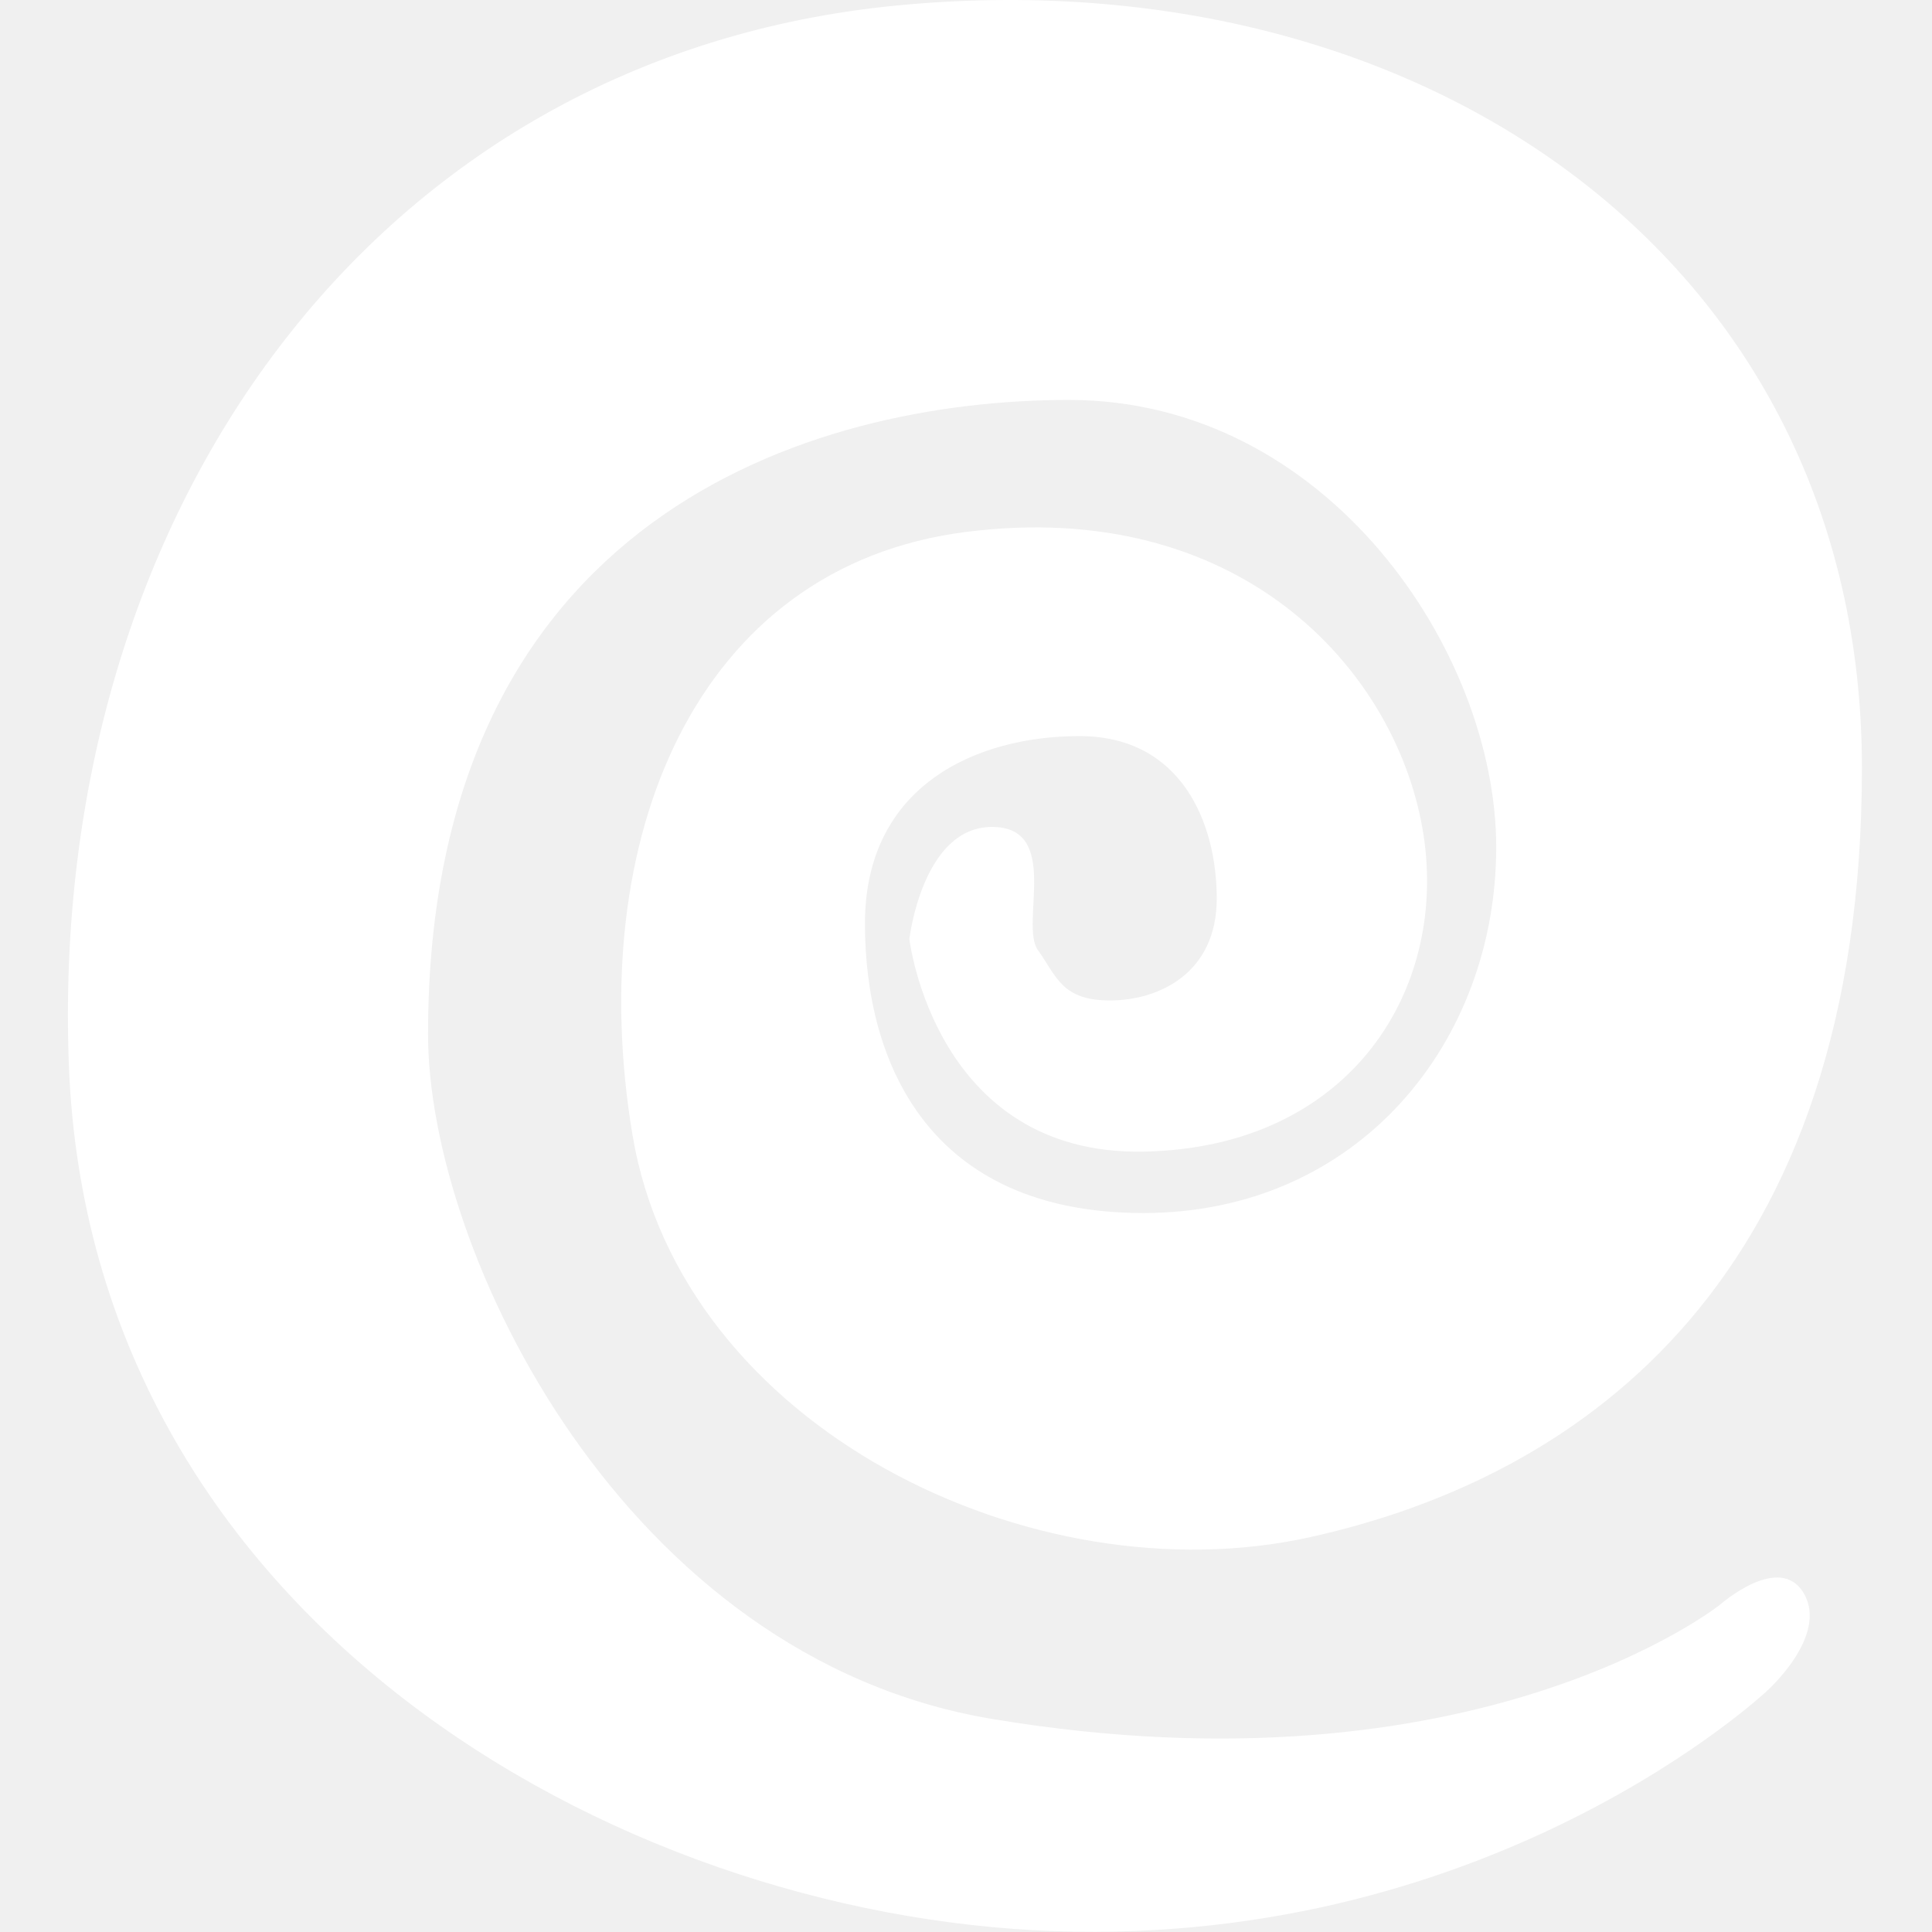
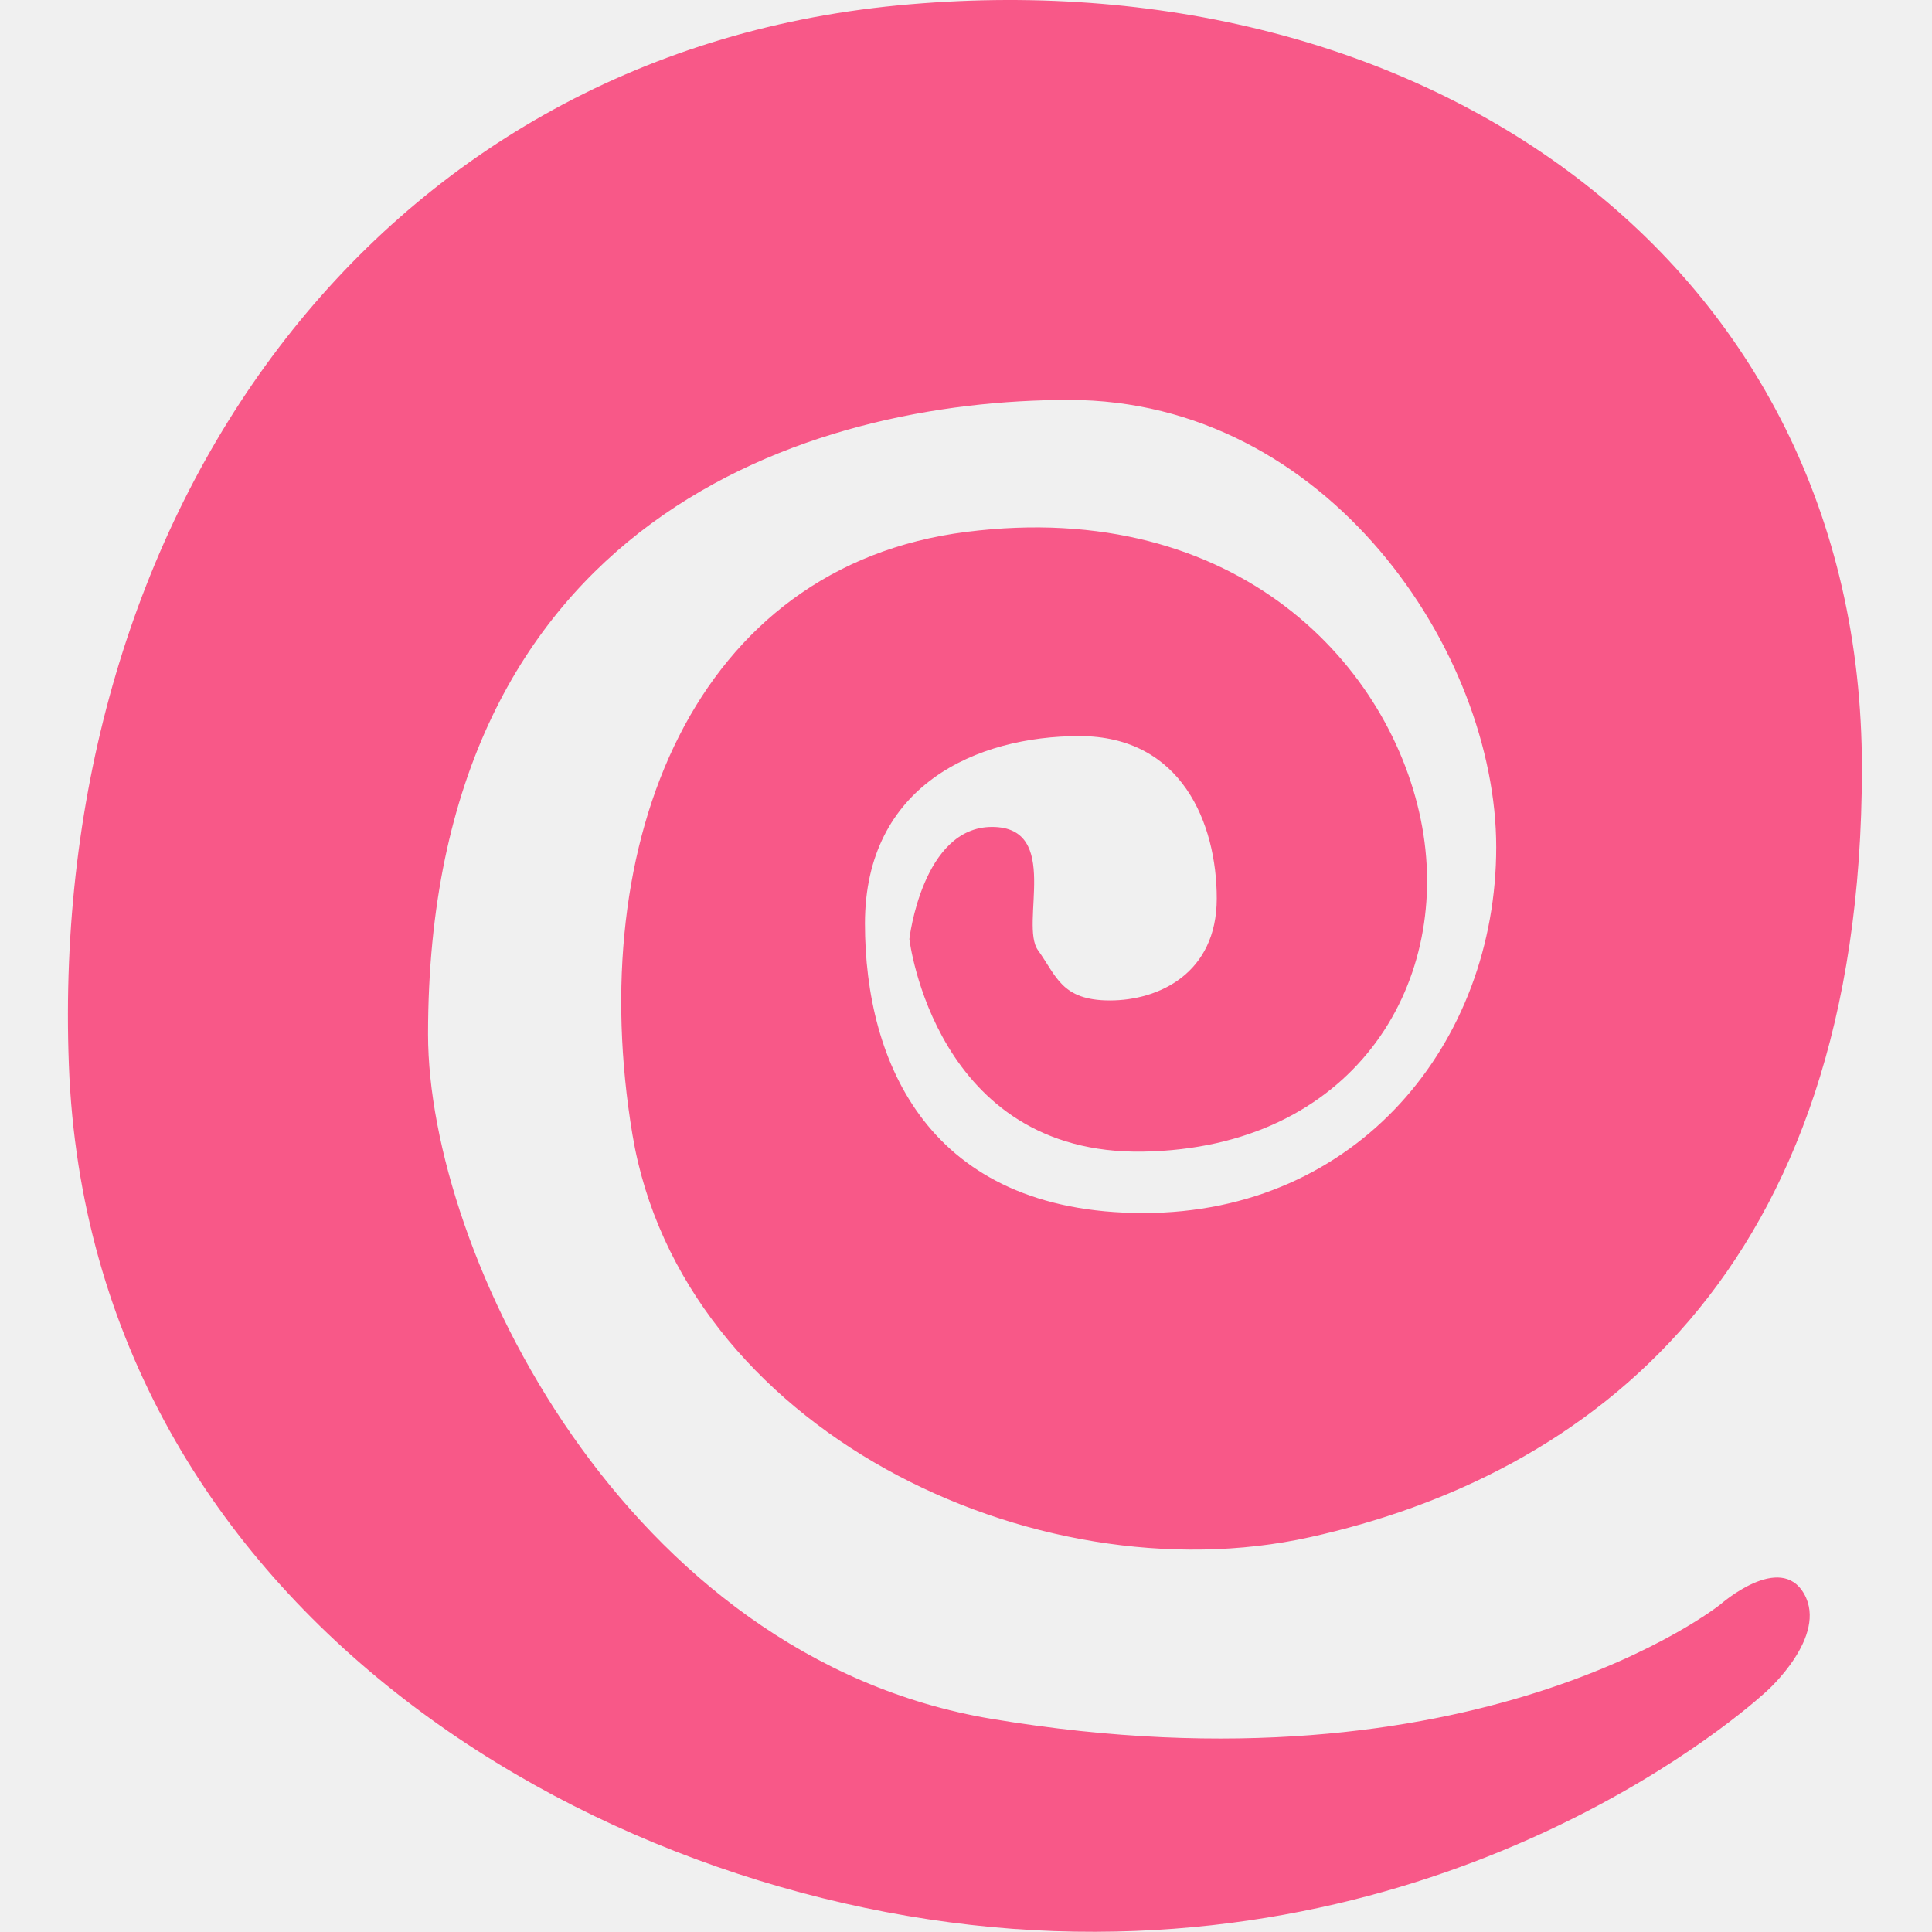
<svg xmlns="http://www.w3.org/2000/svg" width="512" height="512" viewBox="0 0 512 512" fill="none">
-   <path fill-rule="evenodd" clip-rule="evenodd" d="M455.925 425.184C455.925 425.184 391.365 476.963 262.893 455.536C165.423 439.279 113.437 331.833 113.437 274.079C113.437 137.149 214.783 105.988 283.3 105.988C351.816 105.988 396.513 172.788 396.513 224.508C396.513 276.228 359.933 321.466 303.006 321.466C246.08 321.466 229.22 281.501 229.22 244.758C229.22 208.016 258.947 195.071 286.058 195.071C313.169 195.071 322.452 218.217 322.452 238.11C322.452 258.004 307.017 265.128 294.143 265.128C281.269 265.128 279.996 258.633 275.069 251.807C270.141 244.982 281.353 219.146 262.893 219.146C244.433 219.146 240.992 248.847 240.992 248.847C240.992 248.847 247.722 306.18 303.006 305.191C358.291 304.201 384.518 261.461 376.896 219.146C369.274 176.83 328.207 131.865 256.133 140.951C184.059 150.037 154.632 222.861 167.603 300.685C180.574 378.51 273.807 423.602 347.112 407.379C420.418 391.156 493.429 338.086 493.429 203.533C493.429 68.979 376.896 -11.9 237.941 1.429C98.986 14.758 12.729 136.242 18.25 282.207C23.771 428.172 162.275 507.669 279.394 511.766C396.513 515.864 468.312 448.067 468.312 448.067C468.312 448.067 484.459 433.668 478.128 422.424C471.798 411.18 455.925 425.184 455.925 425.184Z" fill="white" />
+   <path fill-rule="evenodd" clip-rule="evenodd" d="M455.925 425.184C455.925 425.184 391.365 476.963 262.893 455.536C165.423 439.279 113.437 331.833 113.437 274.079C113.437 137.149 214.783 105.988 283.3 105.988C351.816 105.988 396.513 172.788 396.513 224.508C396.513 276.228 359.933 321.466 303.006 321.466C246.08 321.466 229.22 281.501 229.22 244.758C229.22 208.016 258.947 195.071 286.058 195.071C313.169 195.071 322.452 218.217 322.452 238.11C322.452 258.004 307.017 265.128 294.143 265.128C281.269 265.128 279.996 258.633 275.069 251.807C270.141 244.982 281.353 219.146 262.893 219.146C244.433 219.146 240.992 248.847 240.992 248.847C240.992 248.847 247.722 306.18 303.006 305.191C358.291 304.201 384.518 261.461 376.896 219.146C369.274 176.83 328.207 131.865 256.133 140.951C184.059 150.037 154.632 222.861 167.603 300.685C180.574 378.51 273.807 423.602 347.112 407.379C420.418 391.156 493.429 338.086 493.429 203.533C493.429 68.979 376.896 -11.9 237.941 1.429C98.986 14.758 12.729 136.242 18.25 282.207C23.771 428.172 162.275 507.669 279.394 511.766C396.513 515.864 468.312 448.067 468.312 448.067C468.312 448.067 484.459 433.668 478.128 422.424C471.798 411.18 455.925 425.184 455.925 425.184Z" fill="#F85888" />
</svg>
